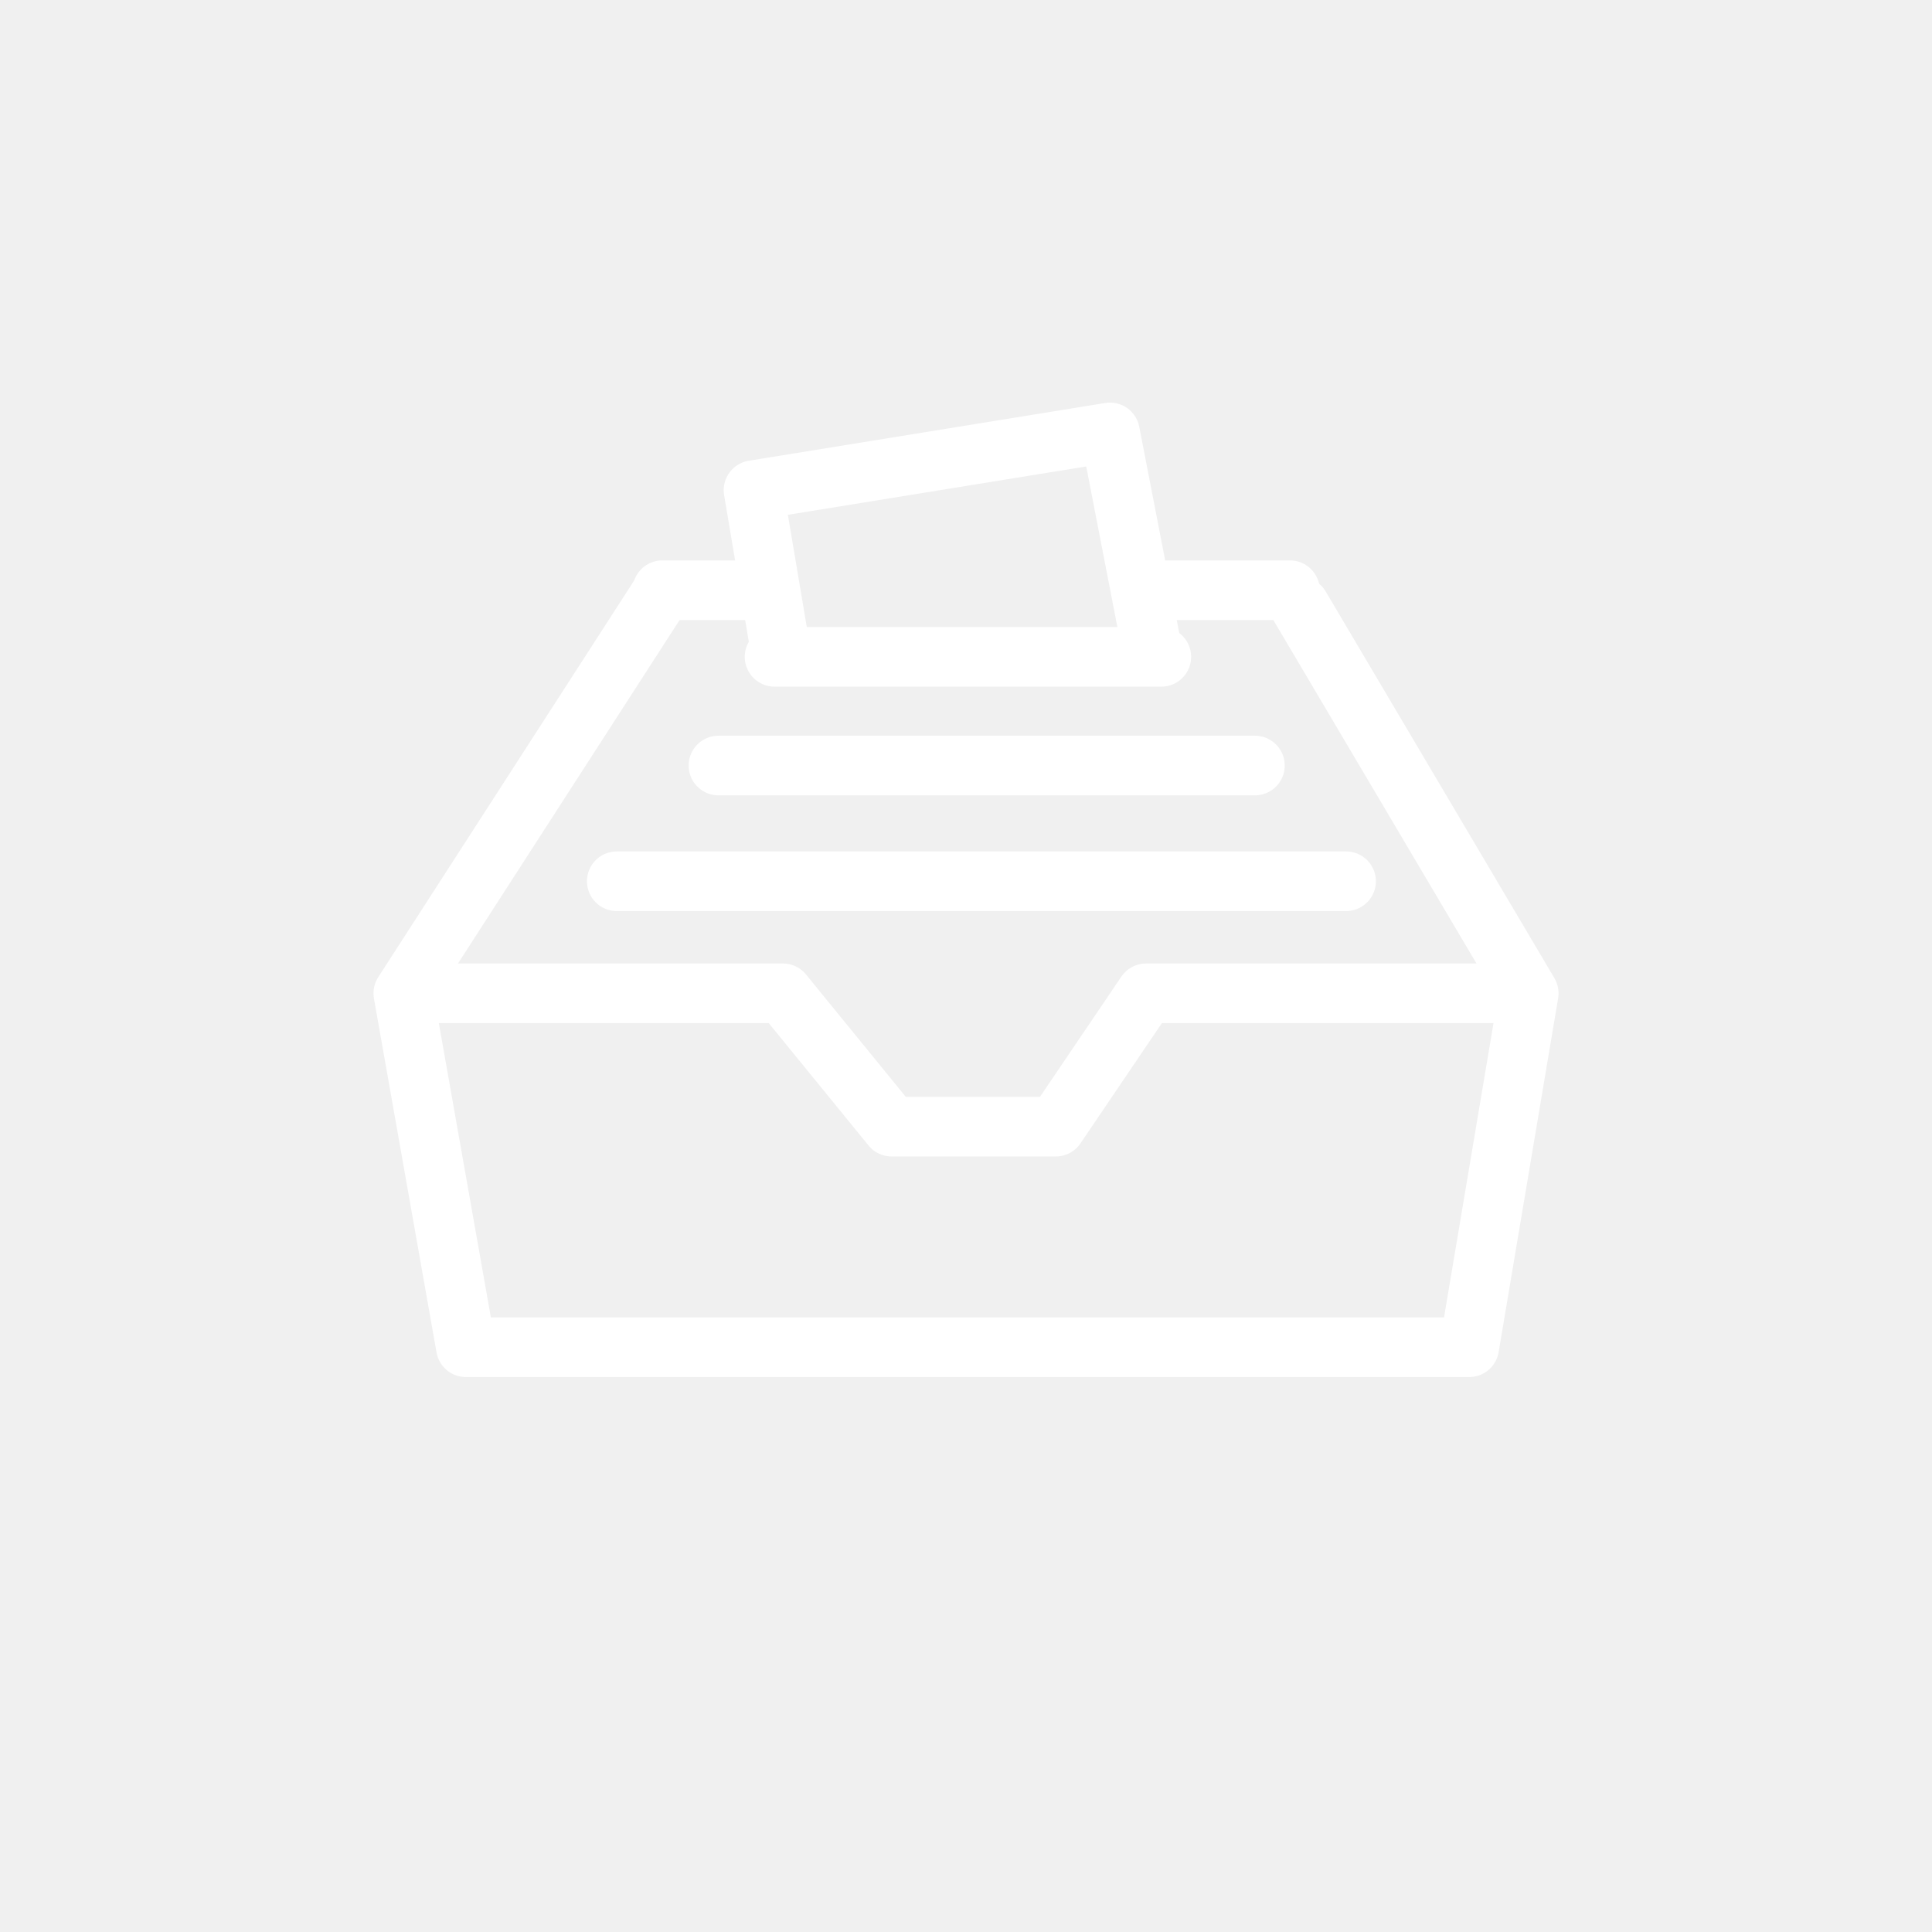
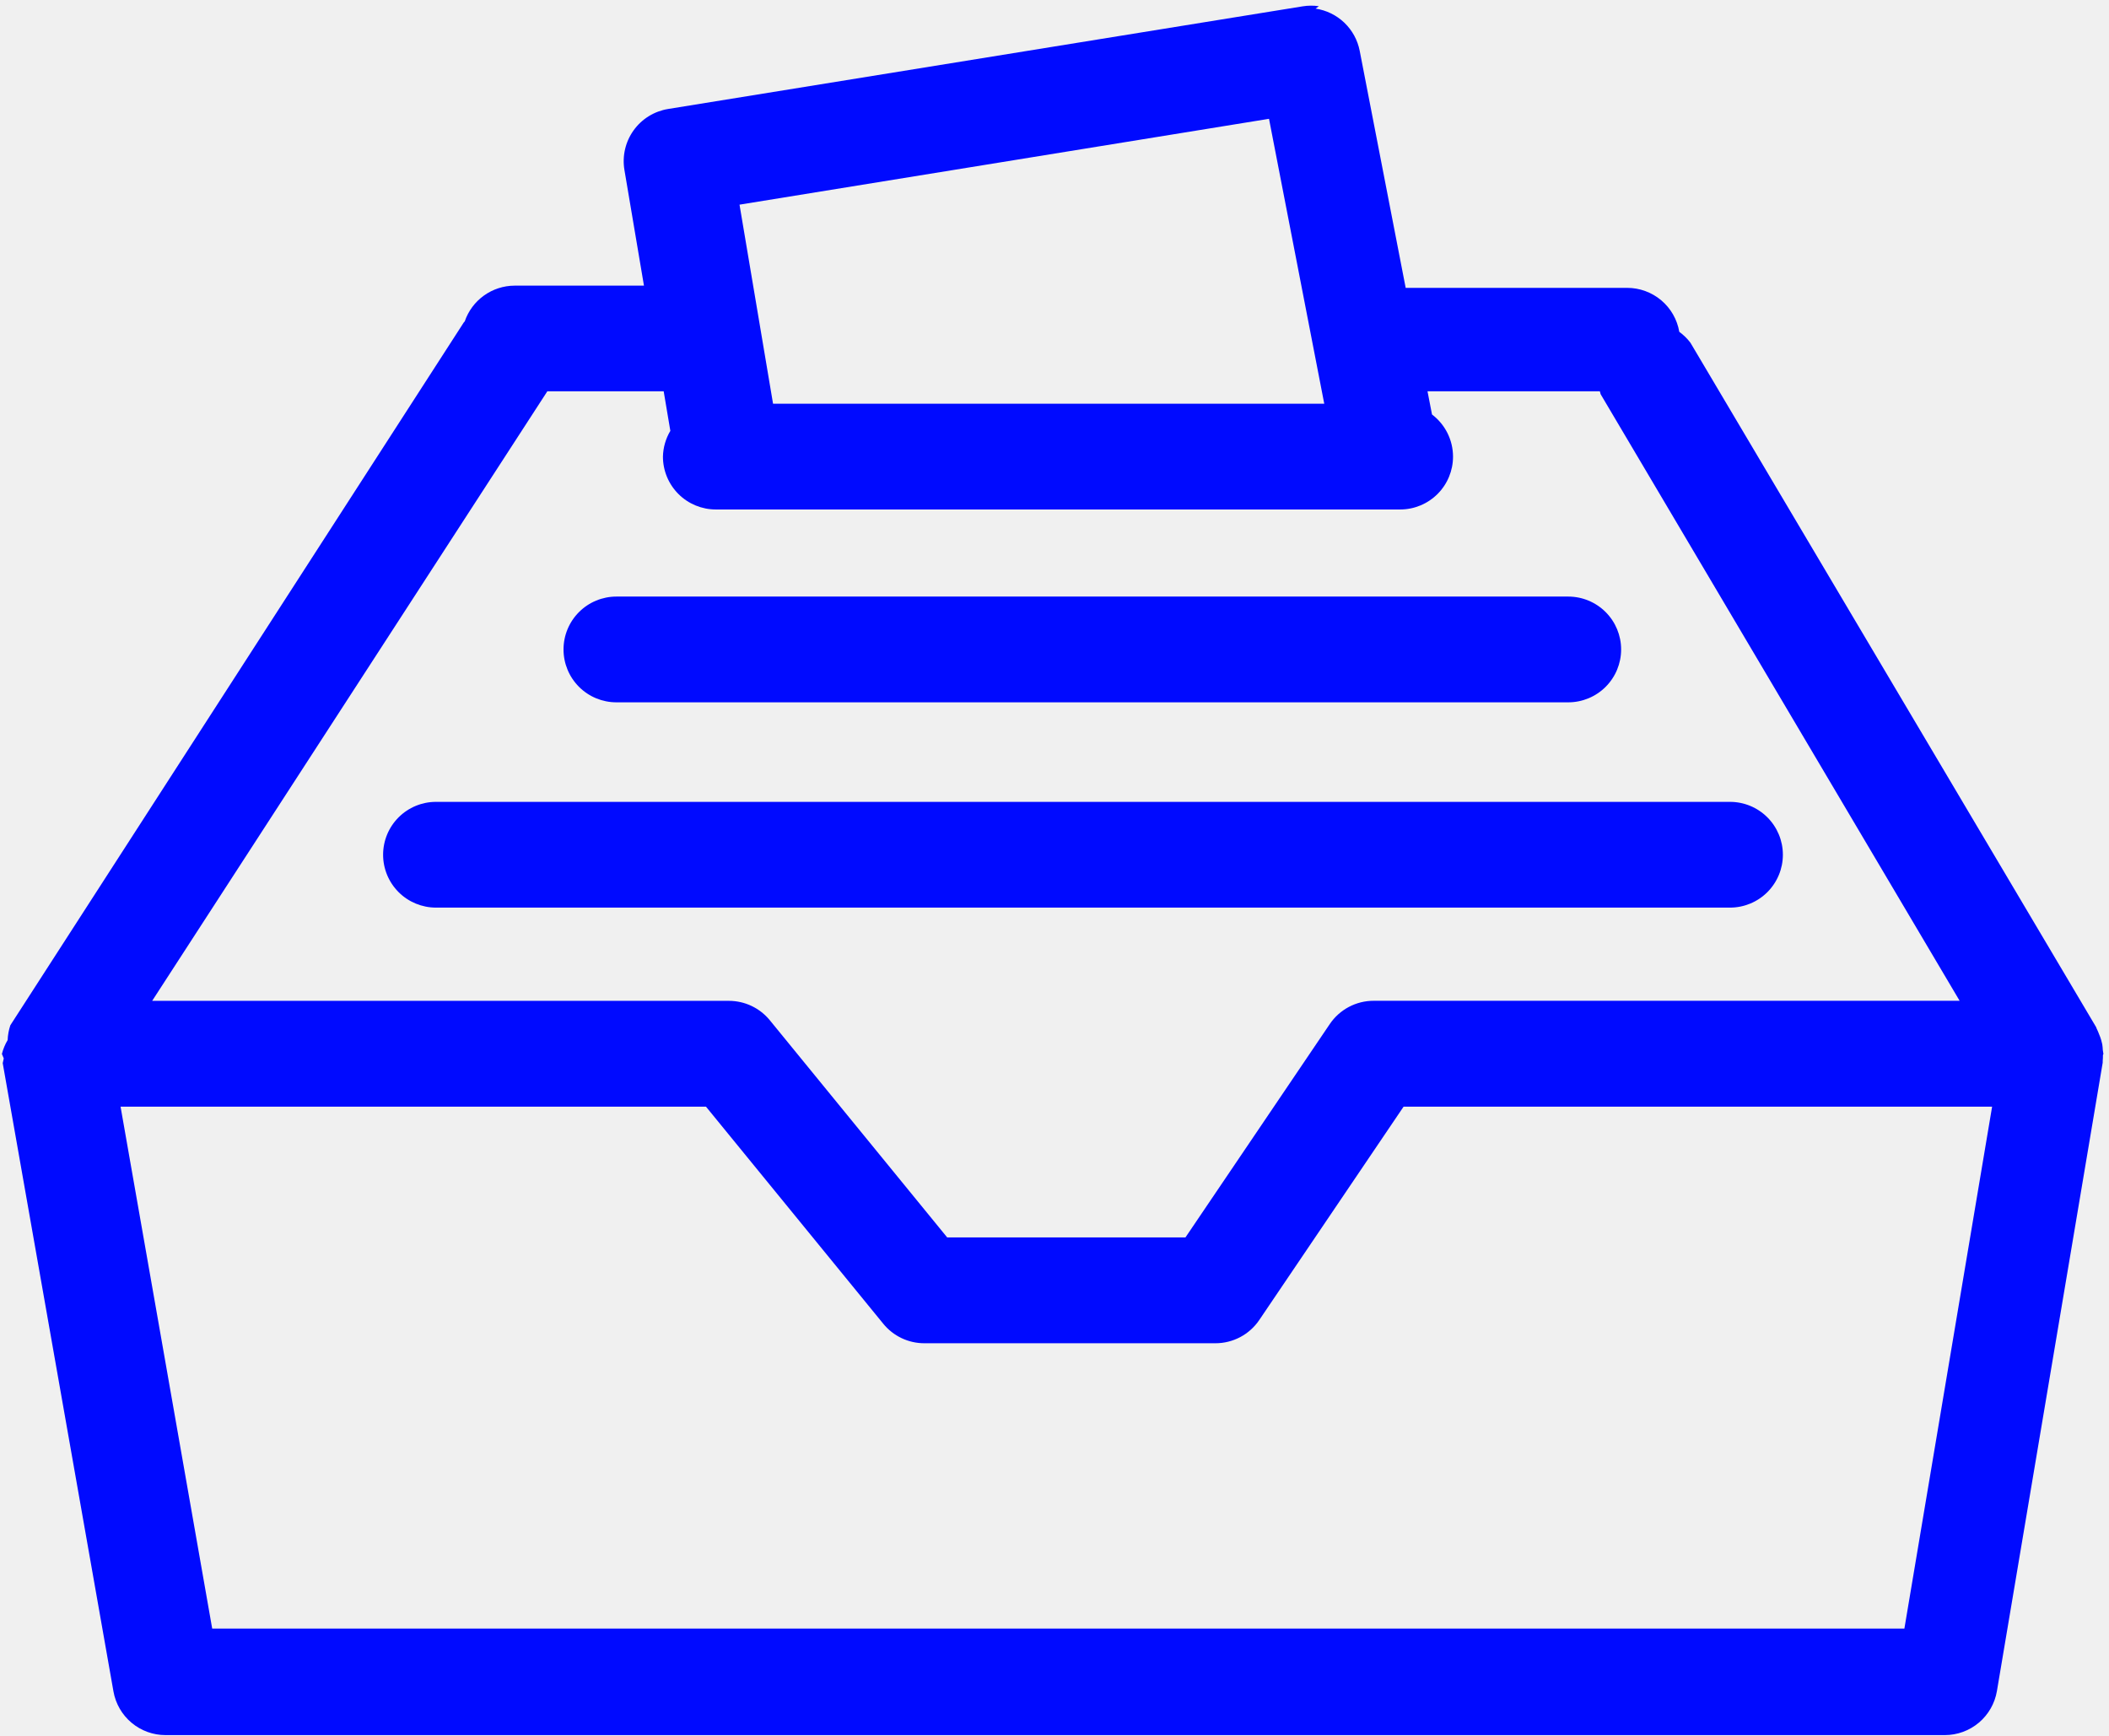
- <svg xmlns="http://www.w3.org/2000/svg" width="551" height="551" viewBox="0 0 551 551" fill="none">
-   <path d="M187.898 170.328L115.018 283.284M115.018 283.284L132.866 384.228H419.021L435.992 283.284M115.018 283.284H223.277L254.292 321.321H301.106L326.855 283.284H435.992M435.992 283.284L370.743 172.977" stroke="white" stroke-width="17" stroke-linecap="round" stroke-linejoin="round" />
-   <path d="M222.398 184.328L214.898 139.797L316.565 123.324L328.398 184.328" stroke="white" stroke-width="17" stroke-linecap="round" stroke-linejoin="round" />
-   <path d="M204.898 218.328H357.898" stroke="white" stroke-width="17" stroke-linecap="round" stroke-linejoin="round" />
-   <path d="M220.898 187.328H331.206" stroke="white" stroke-width="17" stroke-linecap="round" stroke-linejoin="round" />
-   <path d="M175.898 251.328H383.898" stroke="white" stroke-width="17" stroke-linecap="round" stroke-linejoin="round" />
-   <path d="M188.898 168.328L218.898 168.328" stroke="white" stroke-width="17" stroke-linecap="round" stroke-linejoin="round" />
-   <path d="M325.898 168.328L367.898 168.328" stroke="white" stroke-width="17" stroke-linecap="round" stroke-linejoin="round" />
+ <svg xmlns="http://www.w3.org/2000/svg" width="339" height="279" viewBox="0 0 339 279" fill="none">
+   <path d="M212 1C211.134 0.872 210.254 0.878 209.39 1.018L107.39 17.518C106.284 17.698 105.224 18.094 104.272 18.684C103.32 19.275 102.494 20.047 101.842 20.958C101.189 21.869 100.724 22.9 100.471 23.991C100.218 25.083 100.184 26.213 100.37 27.318L103.51 45.918H82.71C80.942 45.925 79.221 46.482 77.786 47.513C76.35 48.543 75.271 49.996 74.7 51.668C74.653 51.715 74.608 51.763 74.563 51.811L1.663 164.811C1.405 165.58 1.259 166.381 1.229 167.191C0.816 167.887 0.505 168.637 0.305 169.421C0.393 169.666 0.493 169.906 0.604 170.142C0.536 170.393 0.48 170.646 0.436 170.902L18.236 271.902C18.584 273.869 19.613 275.651 21.144 276.935C22.674 278.218 24.608 278.922 26.606 278.922H312.606C314.615 278.921 316.56 278.209 318.094 276.911C319.628 275.613 320.652 273.814 320.986 271.832L337.986 170.832C337.989 170.729 337.99 170.626 337.99 170.523C338.019 170.218 338.031 169.911 338.027 169.605C338.053 169.544 338.078 169.483 338.103 169.421C338.078 169.214 338.045 169.008 338.005 168.804C337.993 168.492 337.964 168.181 337.917 167.872C337.871 167.644 337.815 167.418 337.749 167.194C337.652 166.867 337.535 166.546 337.399 166.233C337.293 165.944 337.171 165.661 337.034 165.385C336.998 165.287 336.96 165.19 336.919 165.094L271.719 55.094C271.212 54.425 270.609 53.836 269.929 53.344C269.592 51.366 268.565 49.571 267.032 48.277C265.498 46.983 263.556 46.274 261.549 46.274H225.949L218.559 8.174C218.224 6.446 217.361 4.866 216.09 3.649C214.818 2.433 213.2 1.642 211.459 1.384L212 1ZM203.98 19.1L212.86 64.9H124.26L118.87 32.9L203.98 19.1ZM87.98 62.9H106.68L107.75 69.26C107.004 70.515 106.594 71.941 106.56 73.4C106.56 75.655 107.455 77.817 109.049 79.411C110.643 81.005 112.805 81.9 115.06 81.9H225.06C227.314 81.9 229.476 81.005 231.07 79.411C232.664 77.817 233.56 75.655 233.56 73.4C233.557 72.088 233.251 70.793 232.665 69.618C232.078 68.444 231.228 67.421 230.18 66.63L229.457 62.9H257.157C257.196 63.061 257.241 63.22 257.29 63.377L314.99 160.877H220.79C219.4 160.878 218.031 161.219 216.804 161.871C215.577 162.523 214.528 163.466 213.75 164.617L190.55 198.917H152.25L123.75 164.017C122.952 163.039 121.947 162.251 120.808 161.709C119.668 161.168 118.422 160.887 117.16 160.887H24.46L87.98 62.9ZM99.08 95.9C96.825 95.9 94.663 96.796 93.069 98.39C91.475 99.984 90.58 102.146 90.58 104.4C90.58 106.655 91.475 108.817 93.069 110.411C94.663 112.005 96.825 112.9 99.08 112.9H252.08C254.334 112.9 256.496 112.005 258.09 110.411C259.684 108.817 260.58 106.655 260.58 104.4C260.58 102.146 259.684 99.984 258.09 98.39C256.496 96.796 254.334 95.9 252.08 95.9H99.08ZM70.08 128.9C67.825 128.9 65.663 129.796 64.069 131.39C62.475 132.984 61.58 135.146 61.58 137.4C61.58 139.655 62.475 141.817 64.069 143.411C65.663 145.005 67.825 145.9 70.08 145.9H278.08C280.334 145.9 282.496 145.005 284.09 143.411C285.684 141.817 286.58 139.655 286.58 137.4C286.58 135.146 285.684 132.984 284.09 131.39C282.496 129.796 280.334 128.9 278.08 128.9H70.08ZM19.38 177.9H113.48L141.98 212.8C142.777 213.779 143.782 214.567 144.922 215.108C146.062 215.65 147.308 215.931 148.57 215.93H195.37C196.759 215.931 198.126 215.591 199.354 214.941C200.581 214.291 201.63 213.35 202.41 212.2L225.61 177.9H320.21L306.11 261.8H34.11L19.38 177.9Z" fill="#000AFF" />
</svg>
